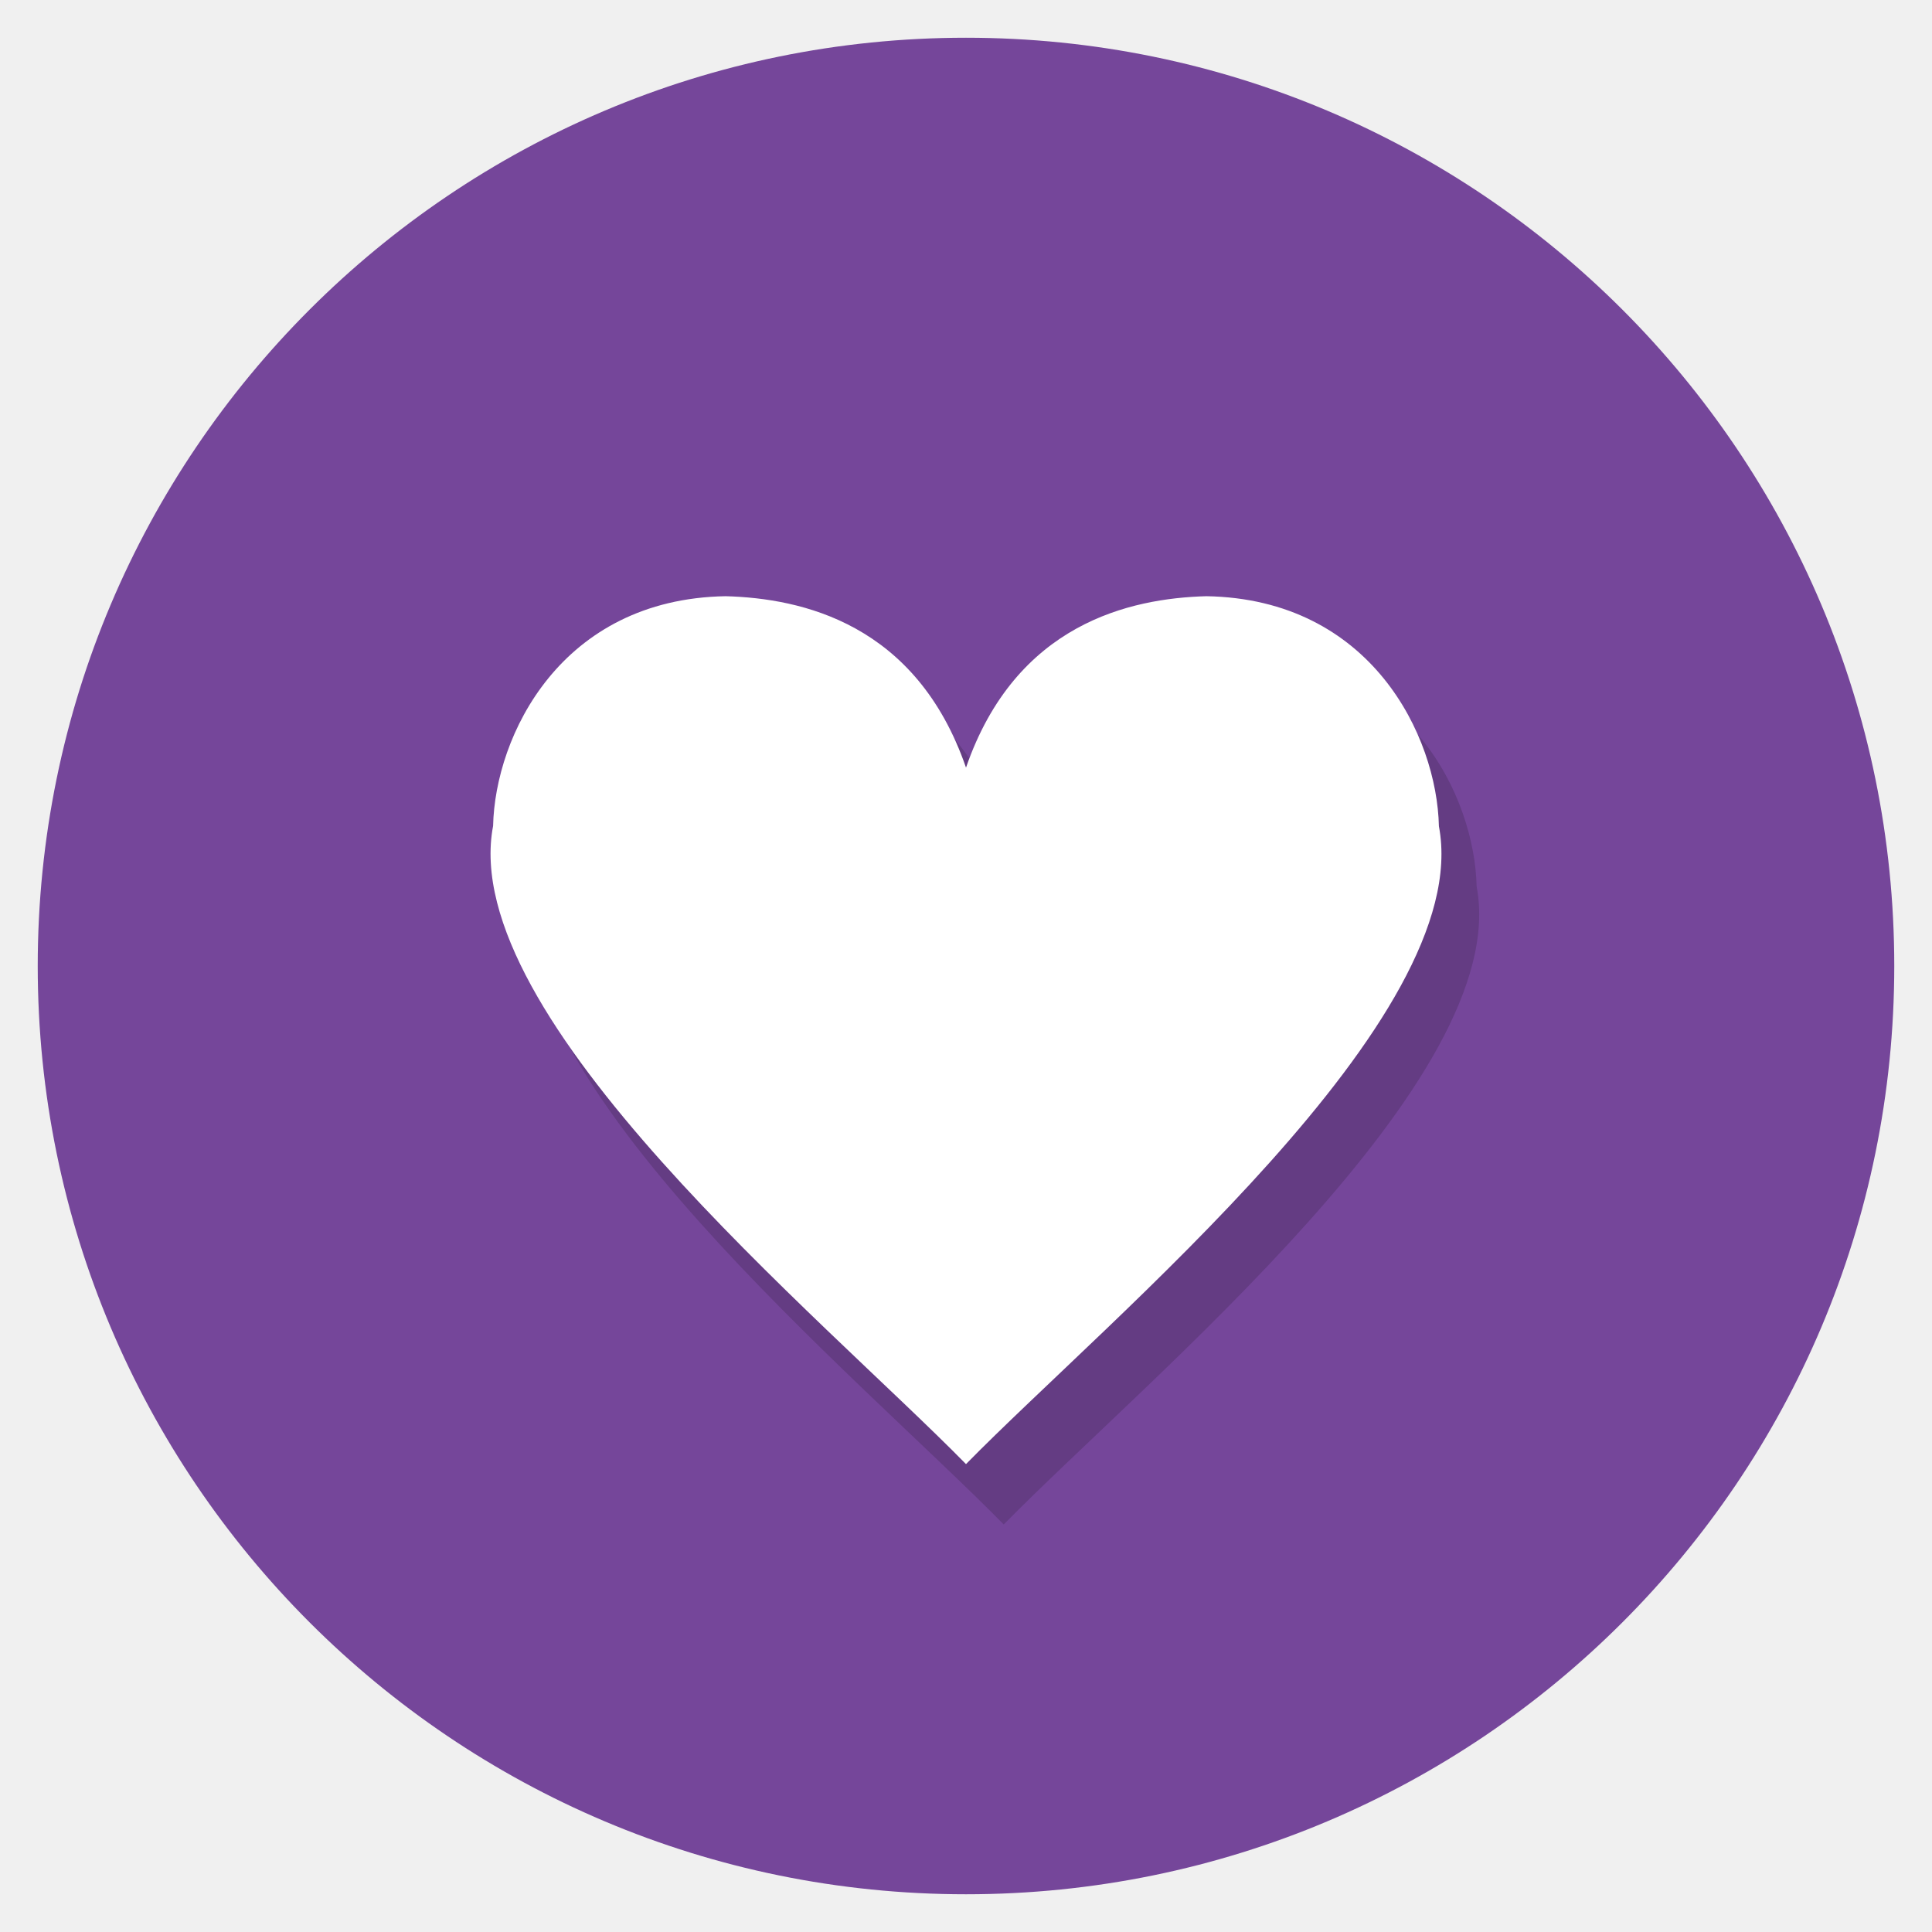
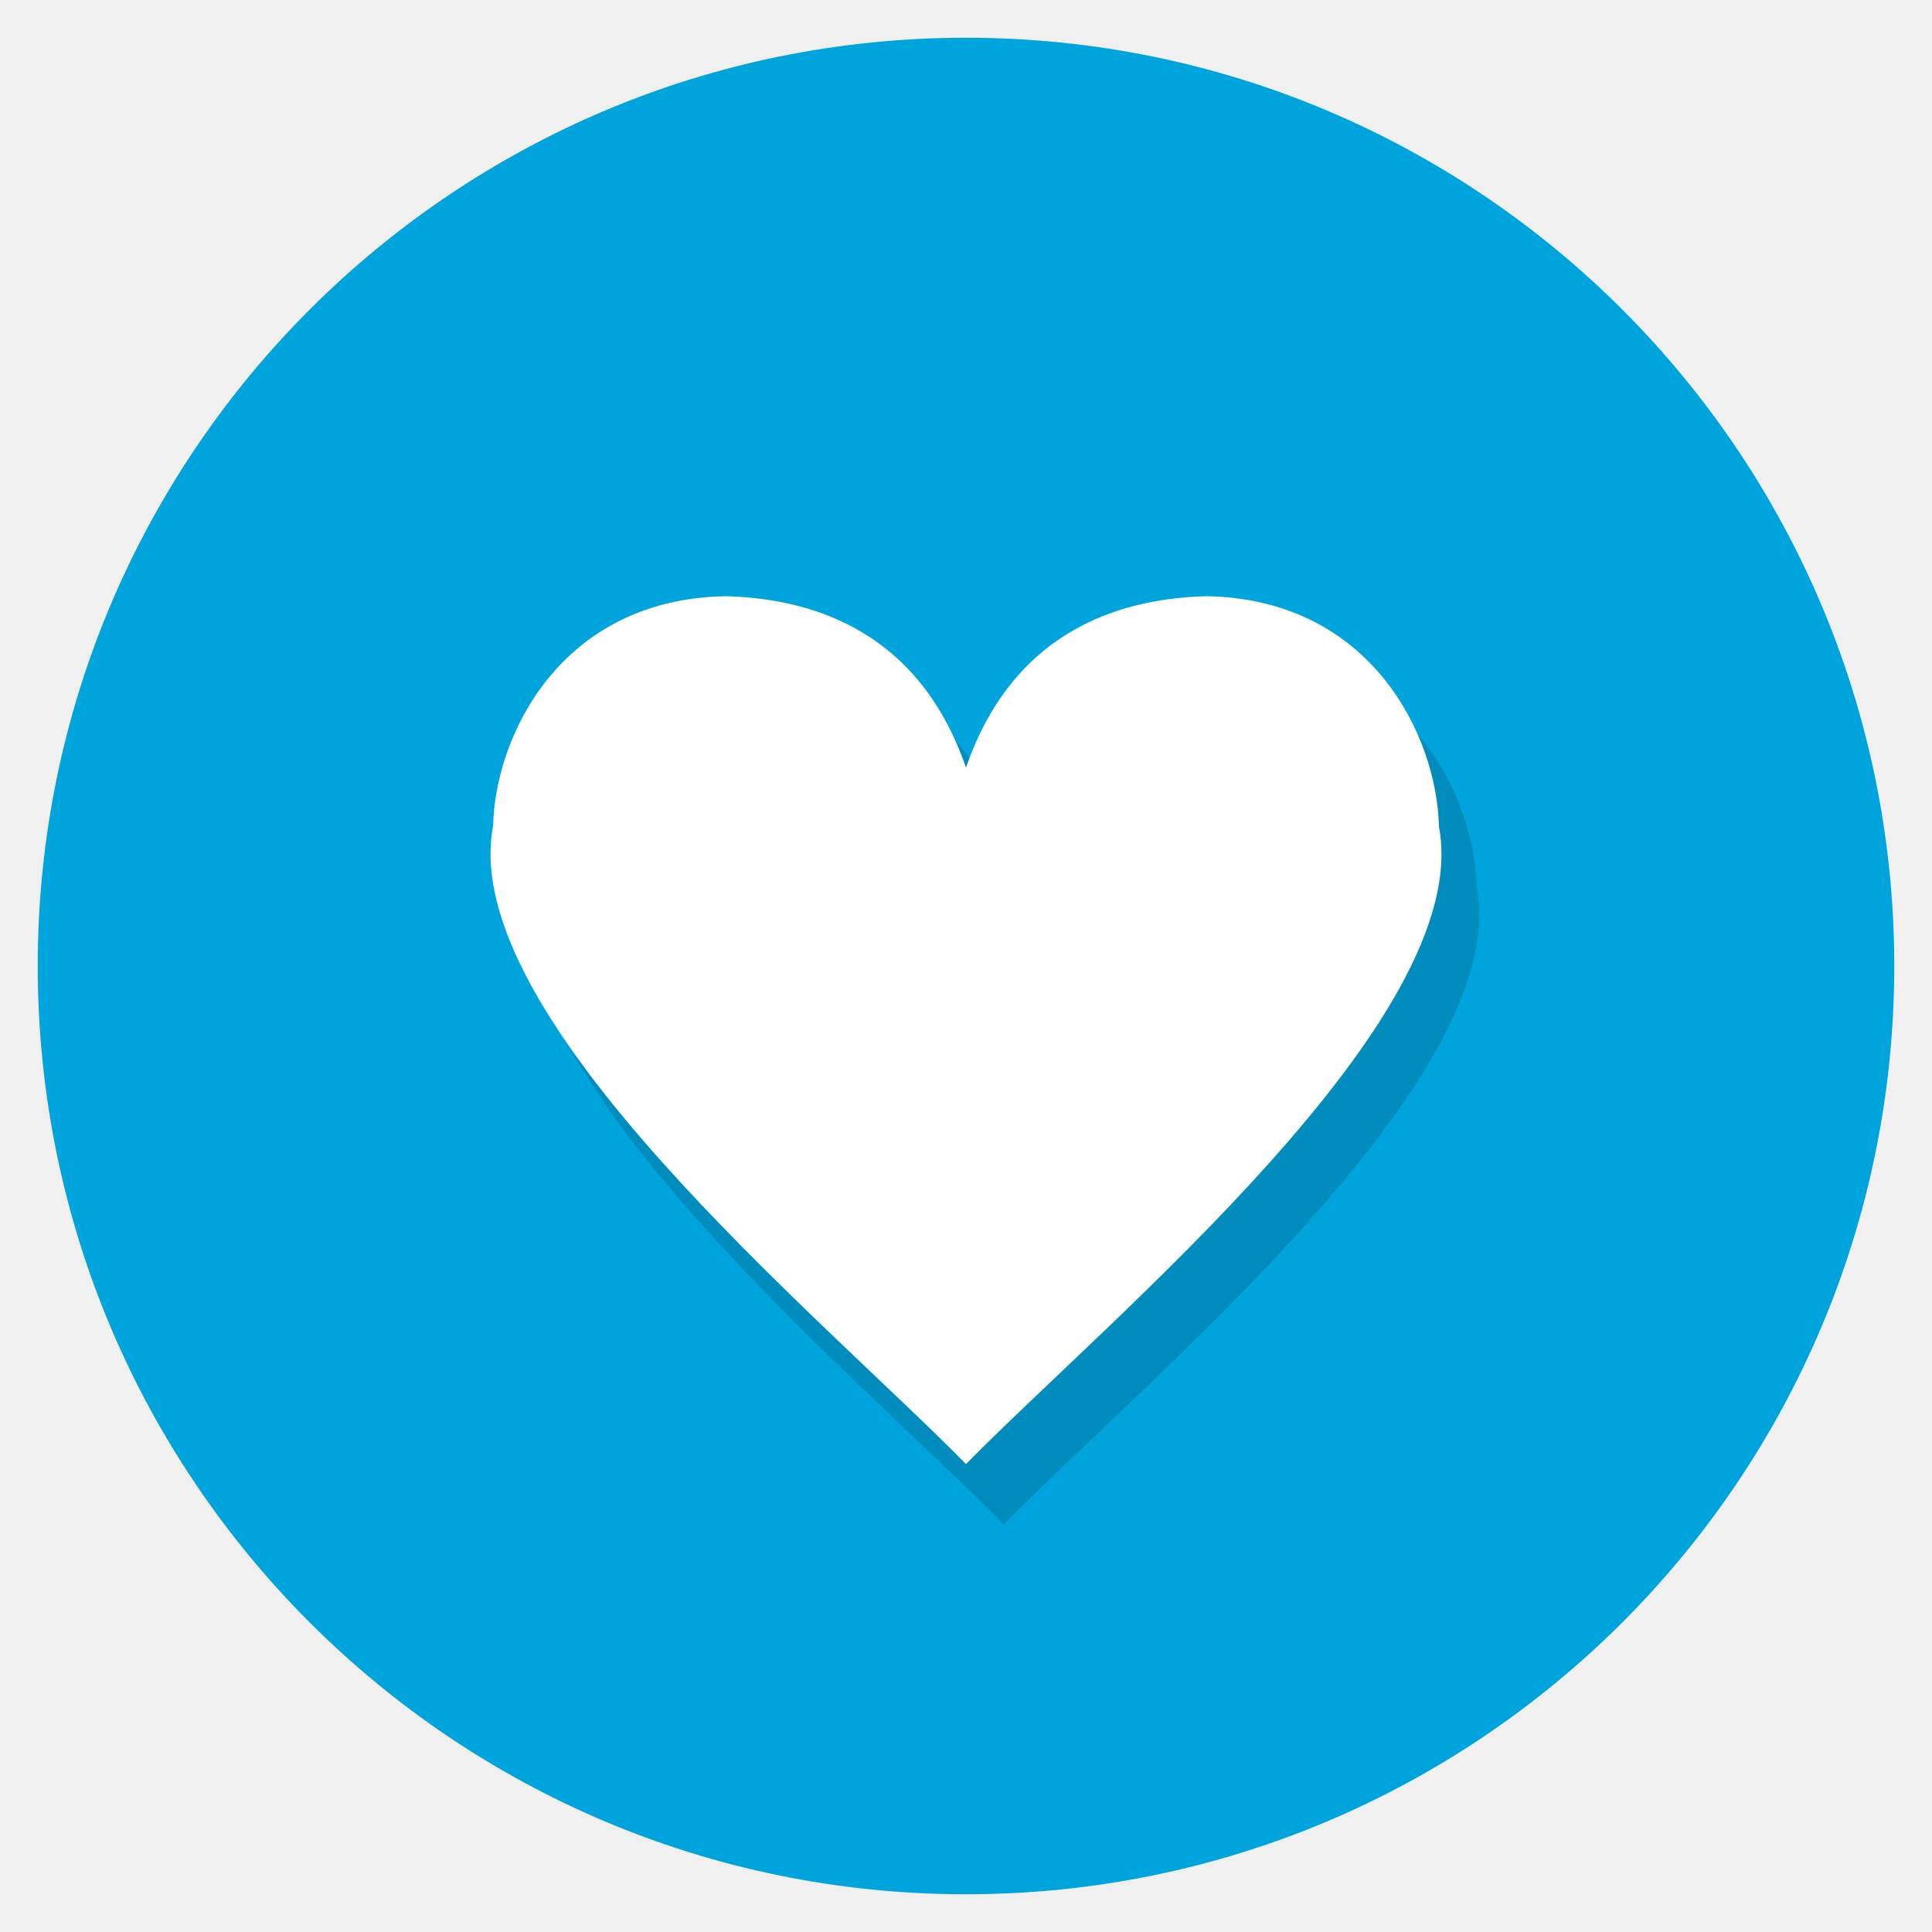
<svg xmlns="http://www.w3.org/2000/svg" xmlns:xlink="http://www.w3.org/1999/xlink" width="512" height="512" id="svg8471" version="1.1">
  <defs id="defs8473">
    <linearGradient xlink:href="#linearGradient3837-2-7" id="linearGradient4078" gradientUnits="userSpaceOnUse" gradientTransform="matrix(0.7071068,0.7071068,-0.7071068,0.7071068,235.9479,695.472)" x1="740.82" y1="357.632" x2="1074.445" y2="357.632" />
    <linearGradient id="linearGradient3837-2-7">
      <stop style="stop-color:#2e4f67;stop-opacity:0.204;" offset="0" id="stop3839-9-8" />
      <stop style="stop-color:#7e9cbd;stop-opacity:0.106;" offset="1" id="stop3841-81-8" />
    </linearGradient>
    <linearGradient id="linearGradient3837-2-1-7">
      <stop style="stop-color:#2e4f67;stop-opacity:0.204;" offset="0" id="stop3839-9-83-7" />
      <stop style="stop-color:#7e9cbd;stop-opacity:0.106;" offset="1" id="stop3841-81-17-2" />
    </linearGradient>
  </defs>
  <g id="layer1" transform="translate(0,-540.3622)">
    <g transform="matrix(0.9986571,0,0,0.9986571,-3700.815,2993.258)" id="g7527">
-       <path transform="matrix(0.9698063,0,0,0.9698063,3727.442,-2025.284)" d="m 496,-180 a 254,254 0 1 1 -508,0 254,254 0 1 1 508,0 z" id="path4591-5-0-4-5-4" style="fill:#75469a;fill-opacity:1;stroke:none" />
+       <path transform="matrix(0.9698063,0,0,0.9698063,3727.442,-2025.284)" d="M 496,-180 A 254,254 0 0 1 242,74 254,254 0 0 1 -12,-180 254,254 0 0 1 242,-434 254,254 0 0 1 496,-180 Z" id="path4591-5-0-4-5-4" style="fill:#00a4dd;fill-opacity:1;stroke:none" />
      <path style="opacity:0.15;fill:#000000;fill-opacity:1;stroke:none" d="m 3908.365,-2281.961 c -43.773,0.739 -61.185,37.079 -61.709,60.967 -9.695,50.841 87.391,130.498 125.493,169.344 38.102,-38.846 135.188,-118.428 125.493,-169.27 -0.524,-23.887 -17.936,-60.302 -61.709,-61.041 -20.175,0.551 -50.562,7.217 -63.783,45.484 -13.221,-38.268 -43.609,-44.933 -63.783,-45.484 z" id="rect6610-2-8-9-4" />
      <path style="fill:#ffffff;fill-opacity:1;stroke:none" d="m 3898.352,-2297.981 c -43.773,0.739 -61.185,37.079 -61.709,60.967 -9.695,50.841 87.391,130.498 125.493,169.344 38.102,-38.846 135.188,-118.428 125.493,-169.27 -0.524,-23.887 -17.936,-60.302 -61.709,-61.041 -20.175,0.551 -50.562,7.217 -63.783,45.484 -13.221,-38.268 -43.609,-44.933 -63.783,-45.484 z" id="rect6610-2-8-9" />
    </g>
  </g>
</svg>
